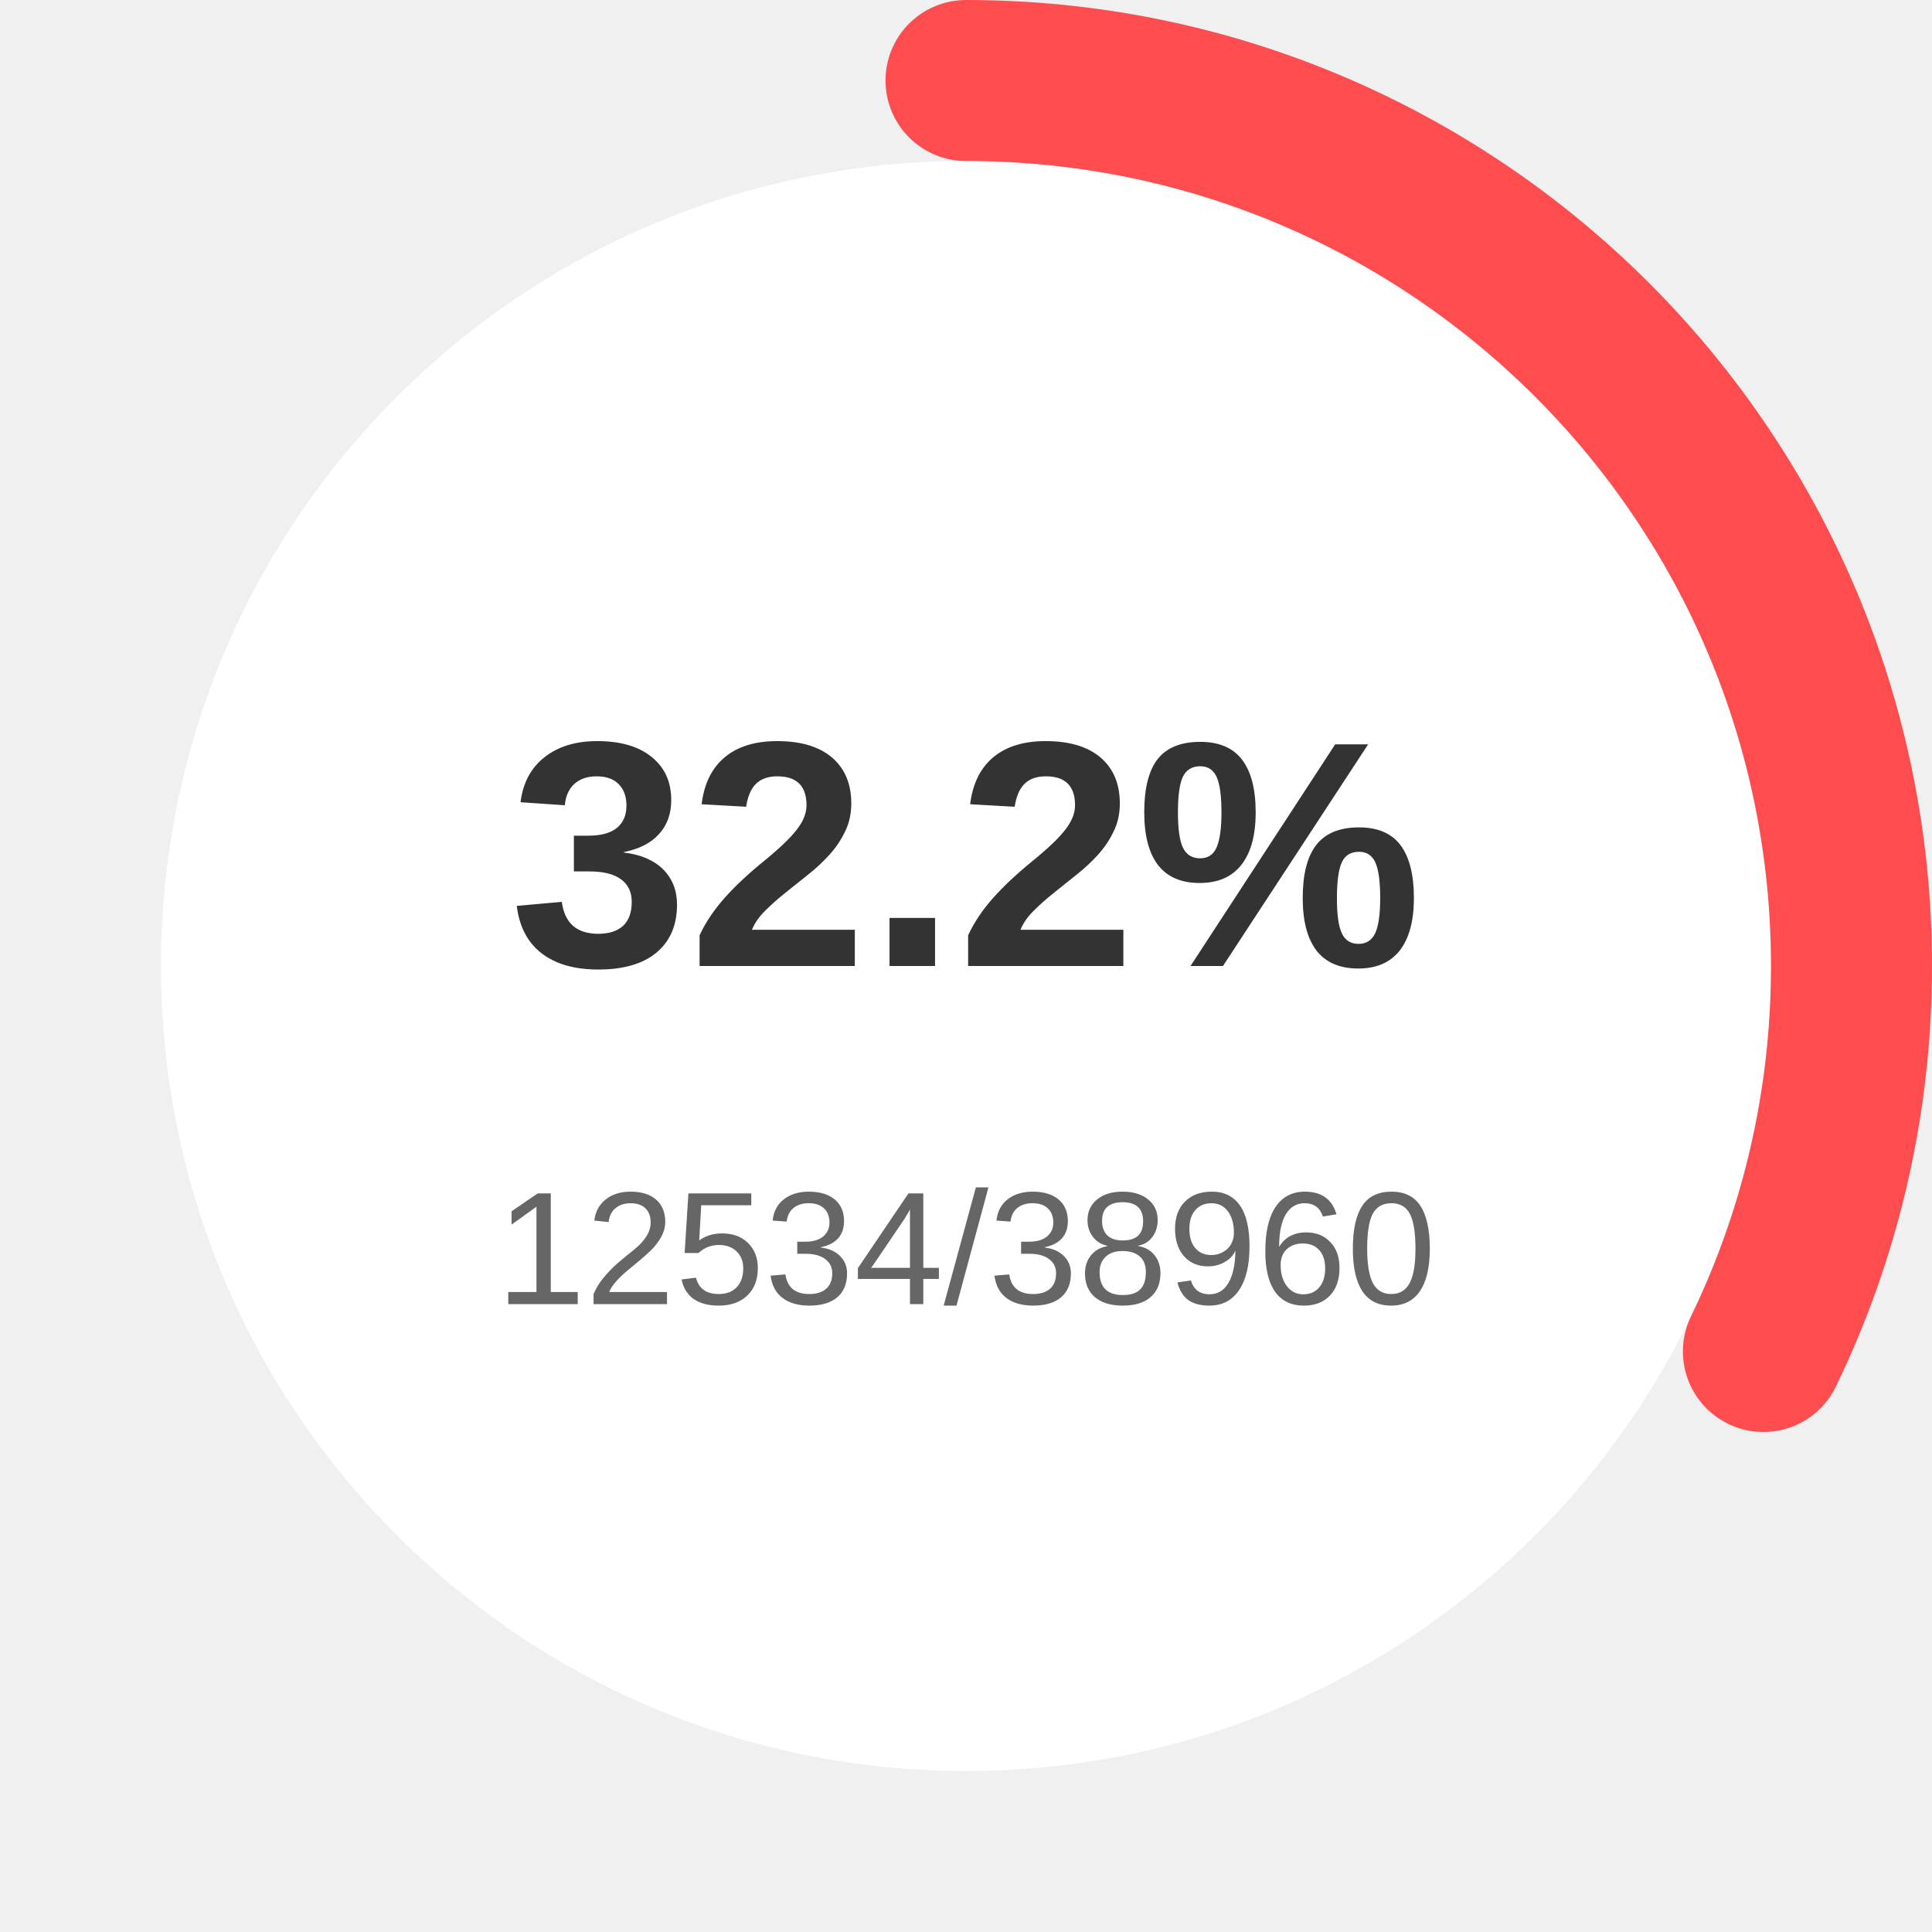
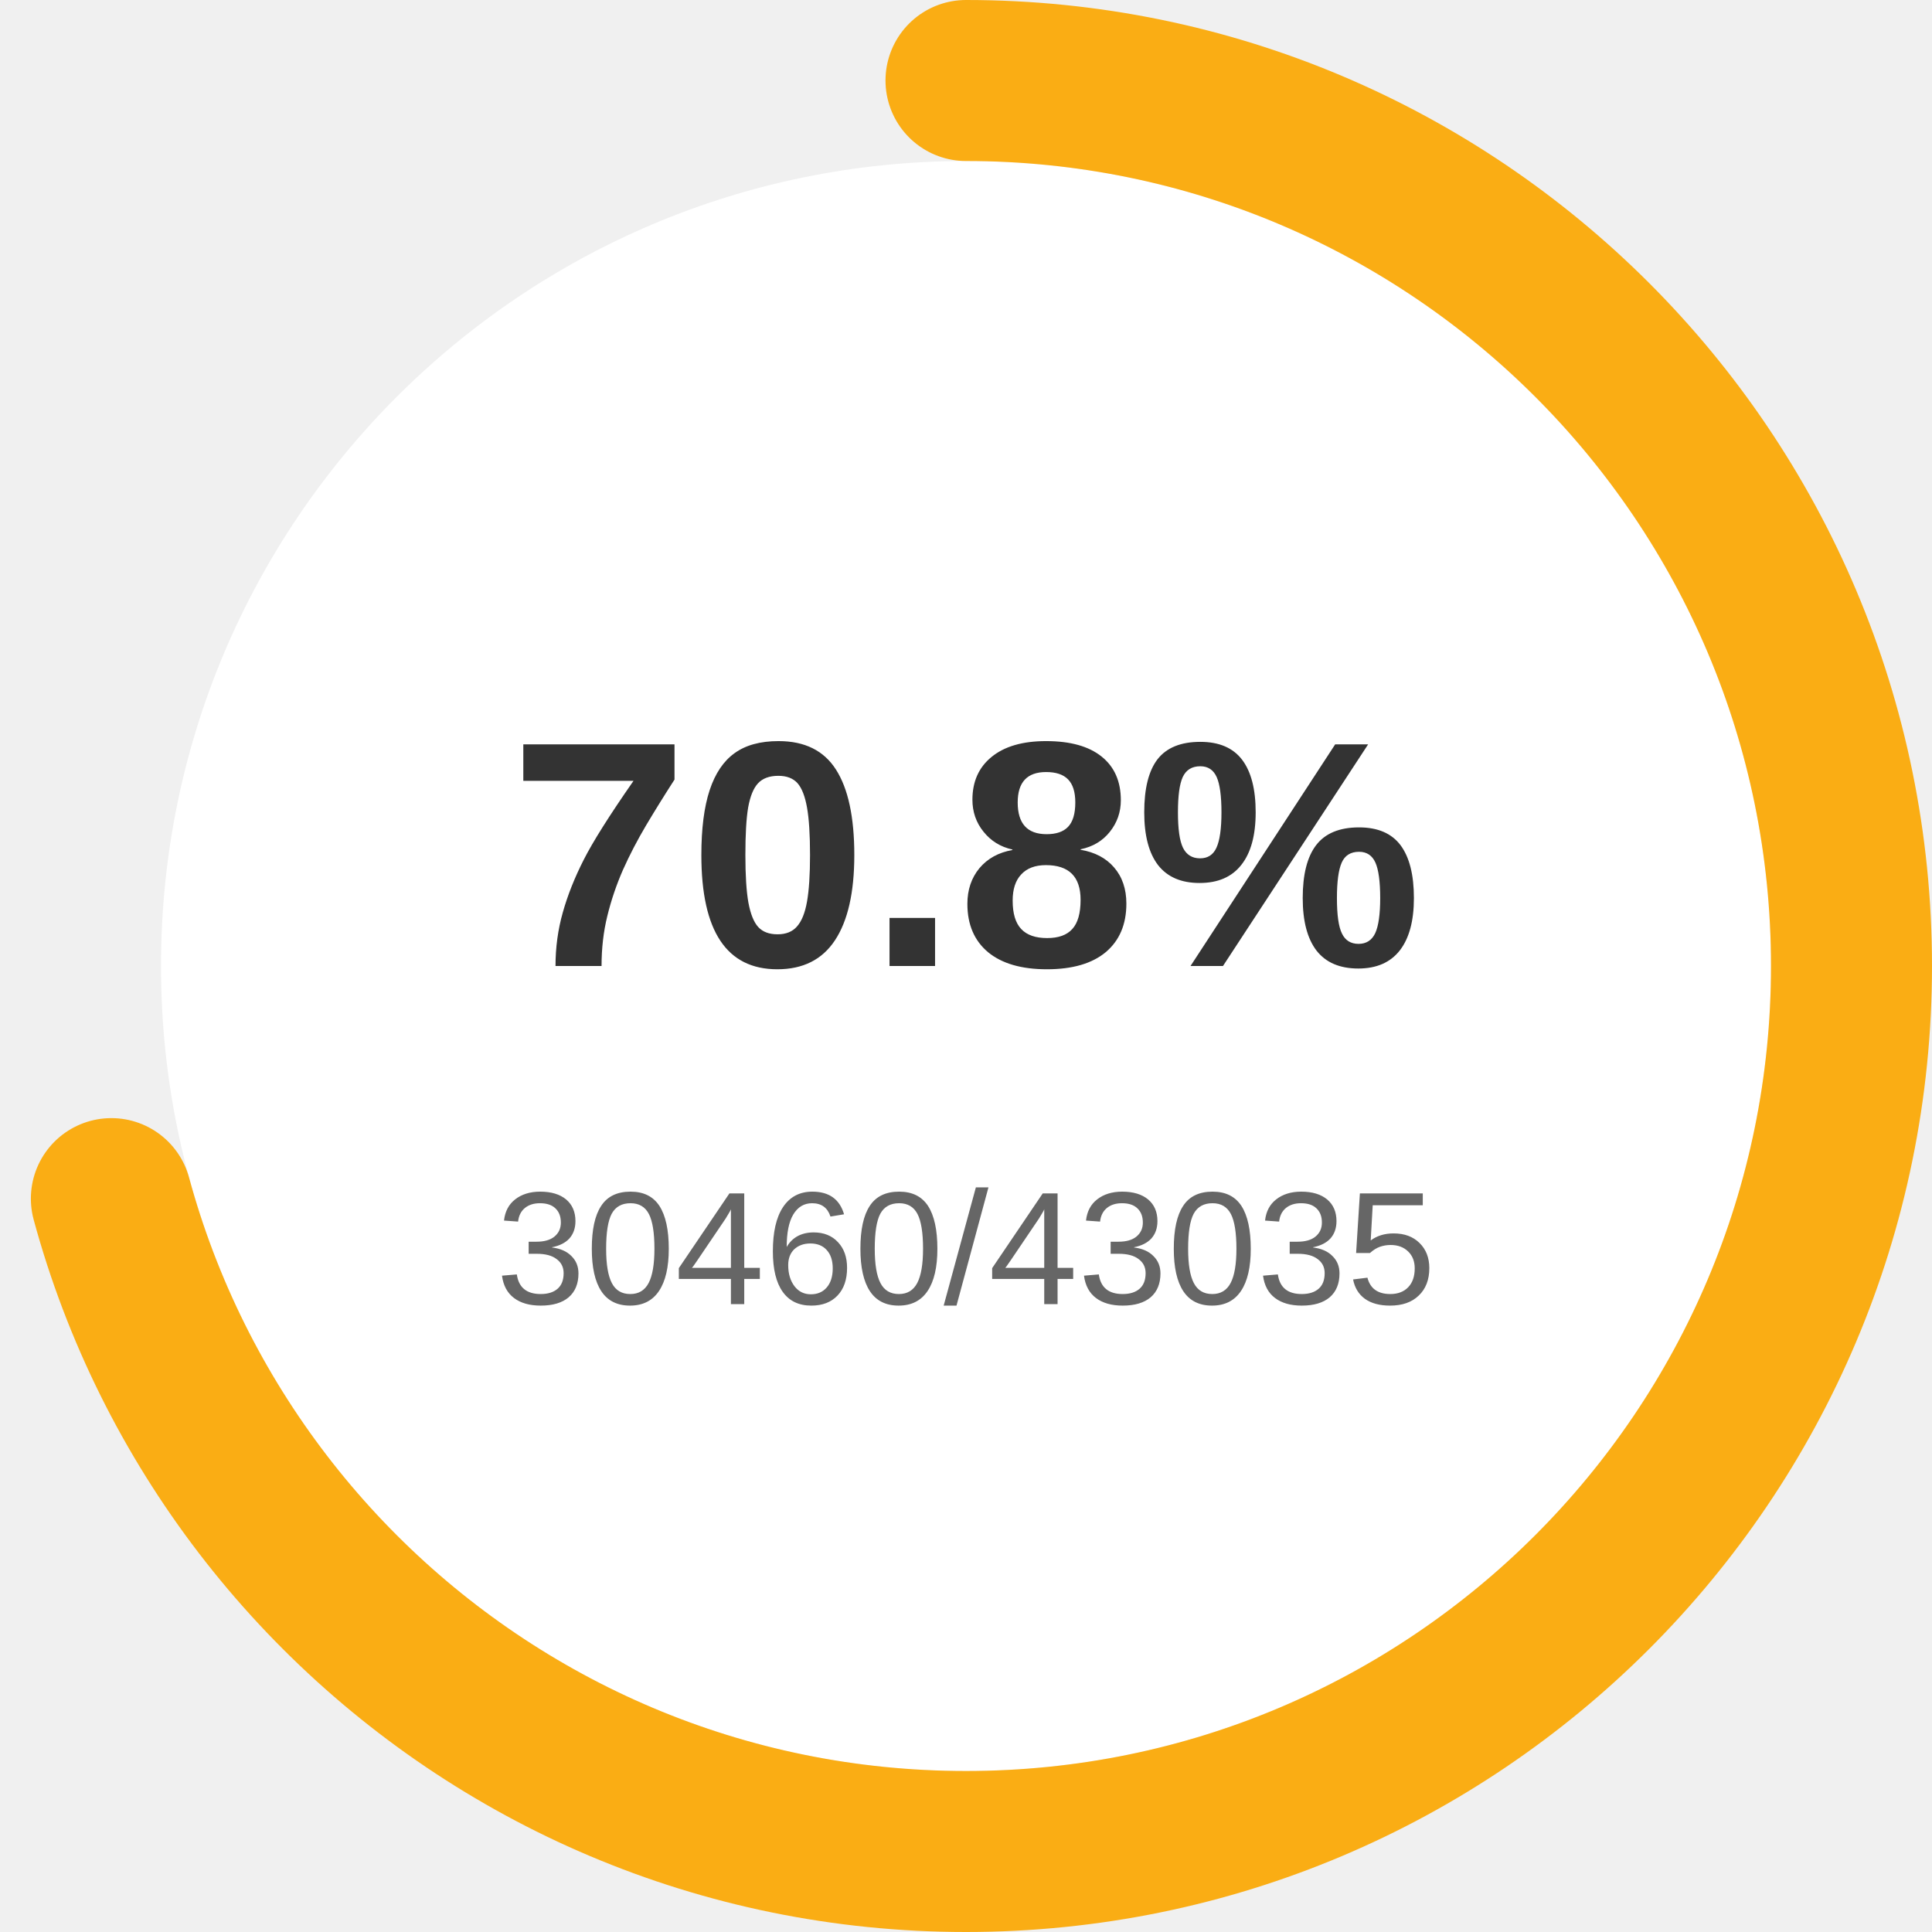
<svg xmlns="http://www.w3.org/2000/svg" width="120" height="120" viewBox="0 0 120 120">
  <circle cx="60.0" cy="60.0" r="55.0" fill="#ffffff" stroke="#f0f0f0" stroke-width="10" />
-   <circle cx="60.0" cy="60.0" r="55.0" fill="none" stroke="#ff4d4f" stroke-width="10" stroke-dasharray="345.575" stroke-dashoffset="234.399" transform="rotate(-90 60.0 60.0)" stroke-linecap="round" />
-   <text x="50%" y="45%" text-anchor="middle" dy=".3em" font-family="Arial, sans-serif" font-size="20" fill="#333" font-weight="bold">32.2%</text>
-   <text x="50%" y="65%" text-anchor="middle" dy=".3em" font-family="Arial, sans-serif" font-size="10" fill="#666">12534/38960</text>
+   <circle cx="60.0" cy="60.0" r="55.0" fill="none" stroke="#faad14" stroke-width="10" stroke-dasharray="345.575" stroke-dashoffset="100.978" transform="rotate(-90 60.0 60.0)" stroke-linecap="round" />
+   <text x="50%" y="45%" text-anchor="middle" dy=".3em" font-family="Arial, sans-serif" font-size="20" fill="#333" font-weight="bold">70.8%</text>
+   <text x="50%" y="65%" text-anchor="middle" dy=".3em" font-family="Arial, sans-serif" font-size="10" fill="#666">30460/43035</text>
</svg>
